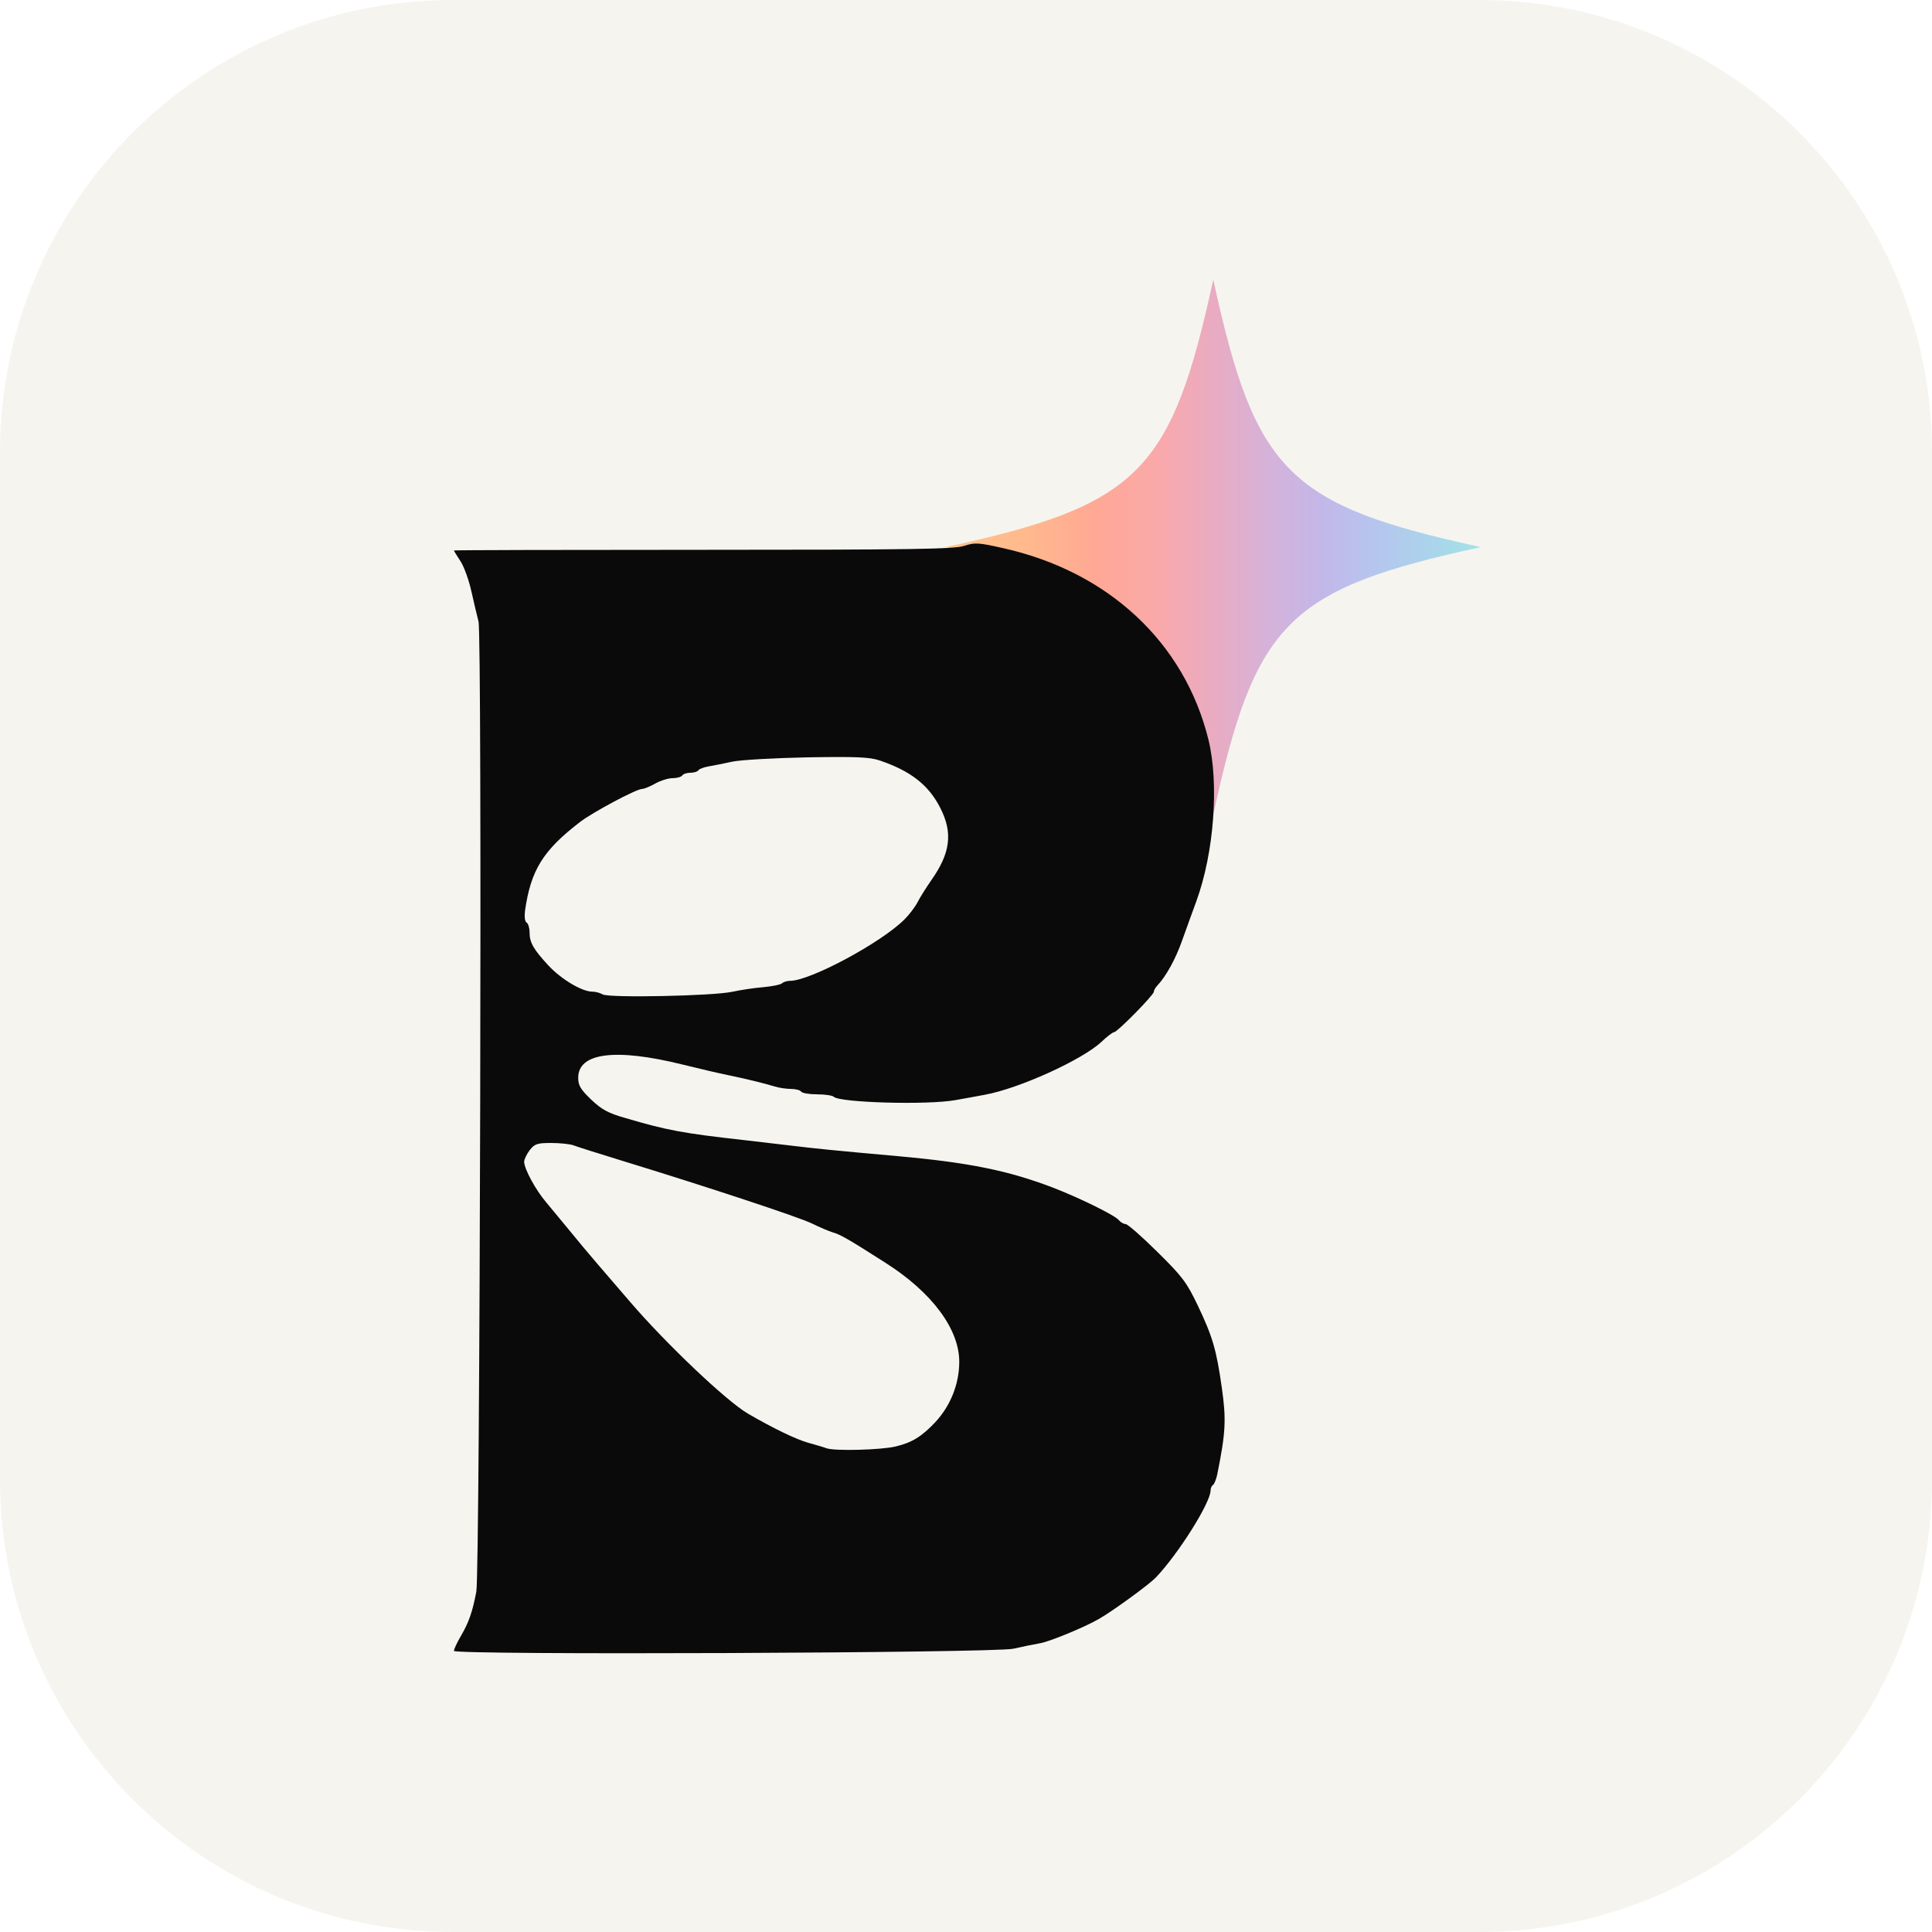
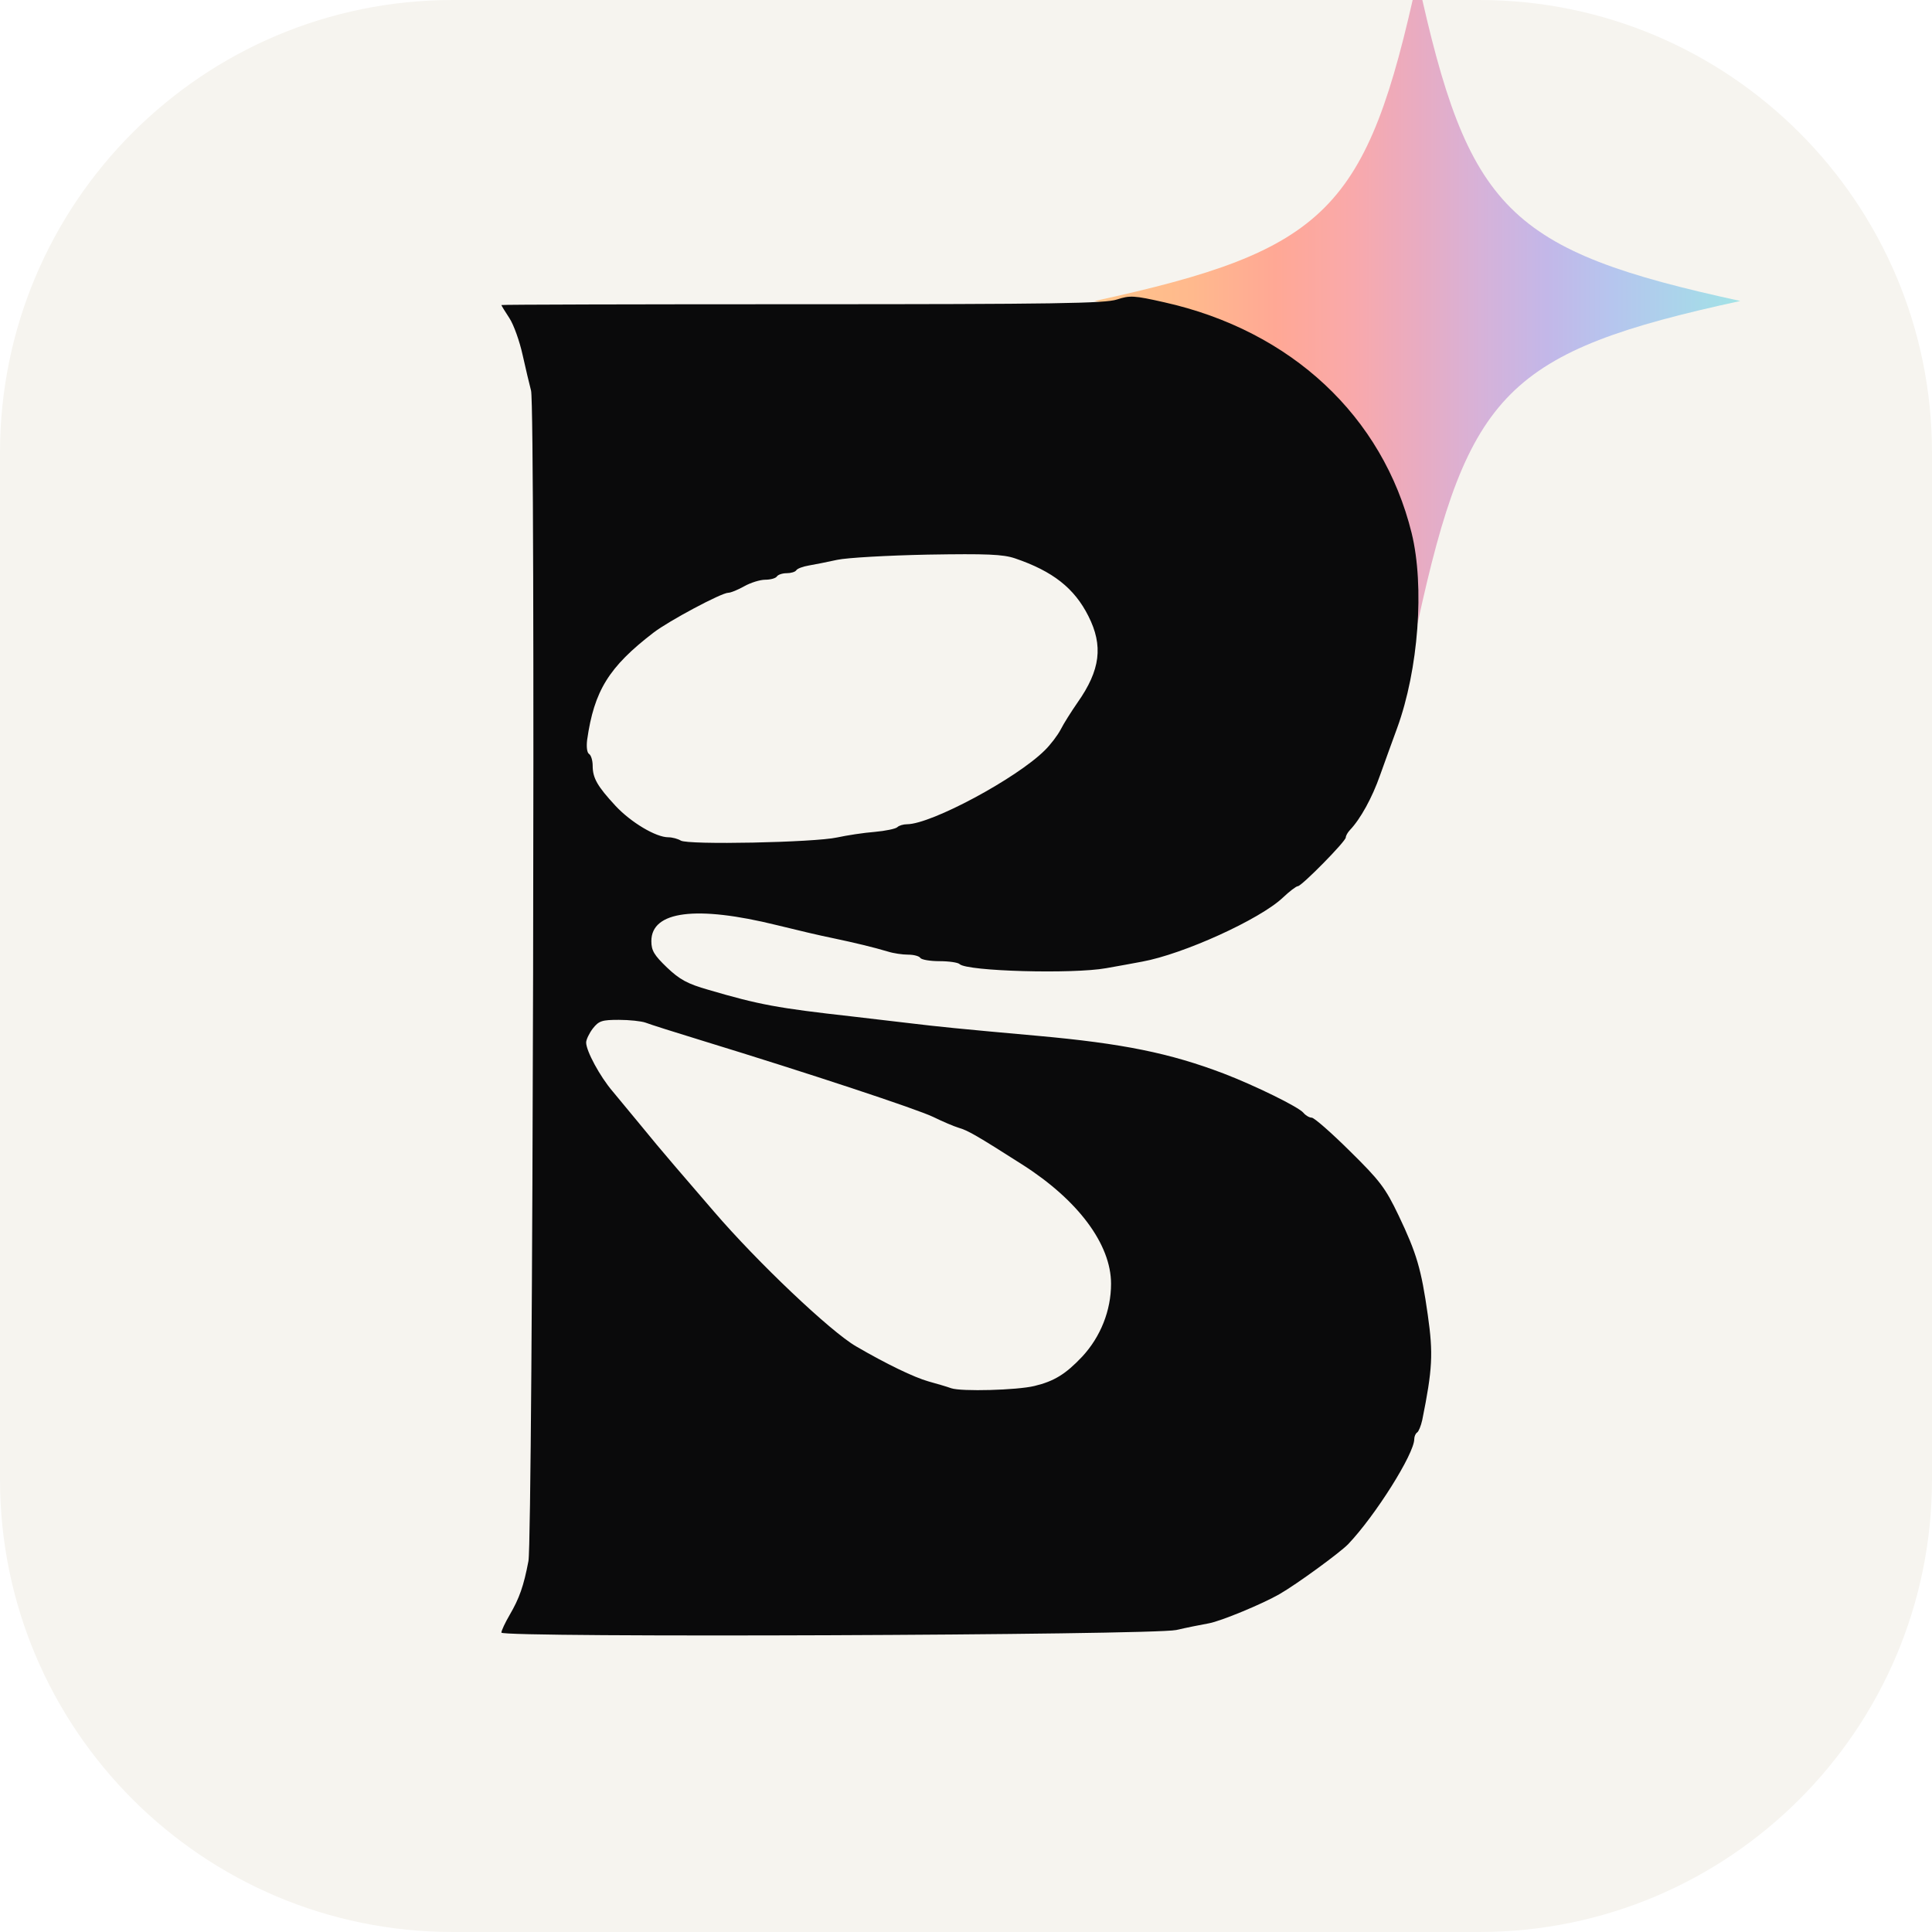
<svg xmlns="http://www.w3.org/2000/svg" viewBox="0 0 128 128">
  <rect width="128" height="128" rx="30" fill="#f6f4ef" />
-   <g transform="translate(28.64 17.00) scale(0.8952)">
+   <g transform="translate(31.49 -3.28) scale(1.08)">
    <defs>
      <linearGradient id="g" gradientUnits="userSpaceOnUse" x1="38.00" y1="0" x2="77.60" y2="0">
        <stop offset="0" stop-color="#ffc58a" />
        <stop offset="0.15" stop-color="#ffb98d" />
        <stop offset="0.28" stop-color="#ffa895" />
        <stop offset="0.4" stop-color="#f9a9ab" />
        <stop offset="0.5" stop-color="#e9abc1" />
        <stop offset="0.6" stop-color="#d6b2d9" />
        <stop offset="0.7" stop-color="#c3b7e8" />
        <stop offset="0.8" stop-color="#b6c5ee" />
        <stop offset="0.92" stop-color="#a9d6ea" />
        <stop offset="1" stop-color="#a2e3e6" />
      </linearGradient>
    </defs>
    <path d="M57.80 1.70C60.90 15.96 63.34 18.40 77.60 21.50C63.34 24.60 60.90 27.04 57.80 41.30C54.70 27.04 52.26 24.60 38.00 21.50C52.26 18.40 54.70 15.96 57.80 1.70Z" fill="url(#g)" />
    <path d="M1.60 103.19C1.60 103.07 1.83 102.58 2.11 102.10C2.70 101.09 2.97 100.33 3.26 98.80C3.53 97.33 3.70 27.99 3.42 27.00C3.32 26.61 3.08 25.62 2.90 24.80C2.72 23.98 2.36 22.96 2.09 22.55C1.82 22.14 1.60 21.78 1.60 21.75C1.60 21.72 9.90 21.70 20.05 21.70C35.54 21.70 38.64 21.65 39.36 21.41C40.16 21.15 40.40 21.16 42.26 21.58C50.05 23.32 55.67 28.57 57.44 35.74C58.24 39.01 57.86 44.11 56.55 47.70C56.26 48.47 55.80 49.78 55.50 50.60C55.02 51.97 54.30 53.28 53.65 53.96C53.51 54.11 53.40 54.31 53.40 54.41C53.40 54.65 50.69 57.40 50.46 57.40C50.36 57.40 49.94 57.72 49.53 58.11C48.12 59.44 43.43 61.57 40.90 62.03C40.35 62.14 39.36 62.31 38.70 62.43C36.65 62.80 30.16 62.62 29.71 62.18C29.61 62.08 29.05 62.00 28.47 62.00C27.90 62.00 27.37 61.91 27.30 61.80C27.23 61.69 26.90 61.60 26.55 61.60C26.21 61.60 25.65 61.52 25.31 61.41C24.44 61.15 23.28 60.87 21.90 60.58C21.24 60.45 19.71 60.09 18.50 59.79C13.56 58.57 10.80 58.92 10.80 60.77C10.80 61.35 10.97 61.63 11.76 62.39C12.54 63.13 13.01 63.39 14.31 63.76C17.41 64.67 18.54 64.88 23.10 65.39C23.98 65.49 25.55 65.68 26.60 65.80C28.42 66.02 29.60 66.14 34.50 66.58C39.72 67.05 42.61 67.64 45.90 68.89C47.83 69.63 50.50 70.94 50.80 71.30C50.94 71.47 51.17 71.60 51.31 71.60C51.46 71.60 52.51 72.52 53.65 73.65C55.50 75.47 55.83 75.91 56.64 77.60C57.75 79.93 58.03 80.88 58.43 83.70C58.77 86.08 58.72 87.03 58.09 90.15C58.01 90.51 57.87 90.85 57.78 90.91C57.68 90.97 57.60 91.16 57.60 91.32C57.60 92.22 55.21 96.02 53.54 97.77C53.02 98.30 50.38 100.23 49.33 100.83C48.29 101.43 45.73 102.49 45.00 102.62C44.50 102.71 43.60 102.89 43.00 103.03C41.49 103.35 1.60 103.51 1.60 103.19ZM34.30 88.06C35.51 87.77 36.22 87.33 37.23 86.26C38.36 85.04 39.00 83.43 39.00 81.79C39.00 79.37 36.98 76.66 33.56 74.48C30.77 72.70 30.21 72.38 29.65 72.22C29.35 72.13 28.65 71.83 28.10 71.56C27.14 71.09 20.46 68.88 14.00 66.90C12.30 66.38 10.69 65.87 10.44 65.77C10.19 65.68 9.45 65.60 8.81 65.60C7.77 65.60 7.58 65.66 7.21 66.13C6.99 66.42 6.80 66.81 6.80 66.99C6.80 67.51 7.65 69.08 8.42 69.98C8.79 70.43 9.55 71.34 10.10 72.01C10.65 72.69 11.61 73.84 12.24 74.57C12.87 75.30 13.95 76.56 14.64 77.36C17.30 80.46 21.80 84.73 23.36 85.63C25.25 86.73 26.92 87.53 27.80 87.78C28.30 87.92 28.93 88.10 29.20 88.20C29.82 88.41 33.23 88.32 34.30 88.06ZM22.20 54.41C22.80 54.28 23.84 54.12 24.50 54.07C25.16 54.01 25.79 53.88 25.89 53.78C25.99 53.68 26.26 53.60 26.49 53.60C27.98 53.59 33.20 50.79 34.93 49.07C35.28 48.73 35.72 48.15 35.91 47.79C36.09 47.43 36.56 46.69 36.94 46.14C38.35 44.14 38.53 42.65 37.61 40.83C36.75 39.12 35.43 38.08 33.11 37.29C32.37 37.04 31.39 37.00 27.75 37.06C25.30 37.11 22.80 37.25 22.20 37.38C21.60 37.51 20.81 37.67 20.45 37.73C20.09 37.79 19.75 37.92 19.69 38.02C19.63 38.12 19.36 38.20 19.10 38.20C18.84 38.20 18.57 38.29 18.50 38.40C18.43 38.51 18.11 38.60 17.79 38.60C17.47 38.60 16.89 38.78 16.50 39.00C16.11 39.22 15.67 39.40 15.52 39.40C15.10 39.40 11.88 41.12 10.94 41.84C8.19 43.95 7.29 45.41 6.86 48.43C6.81 48.85 6.85 49.21 6.98 49.29C7.10 49.36 7.20 49.69 7.20 50.01C7.20 50.77 7.49 51.27 8.60 52.47C9.55 53.49 11.08 54.40 11.84 54.40C12.09 54.40 12.44 54.50 12.60 54.60C13.01 54.88 20.80 54.72 22.20 54.41Z" fill="#0a0a0b" fill-rule="evenodd" />
  </g>
</svg>
